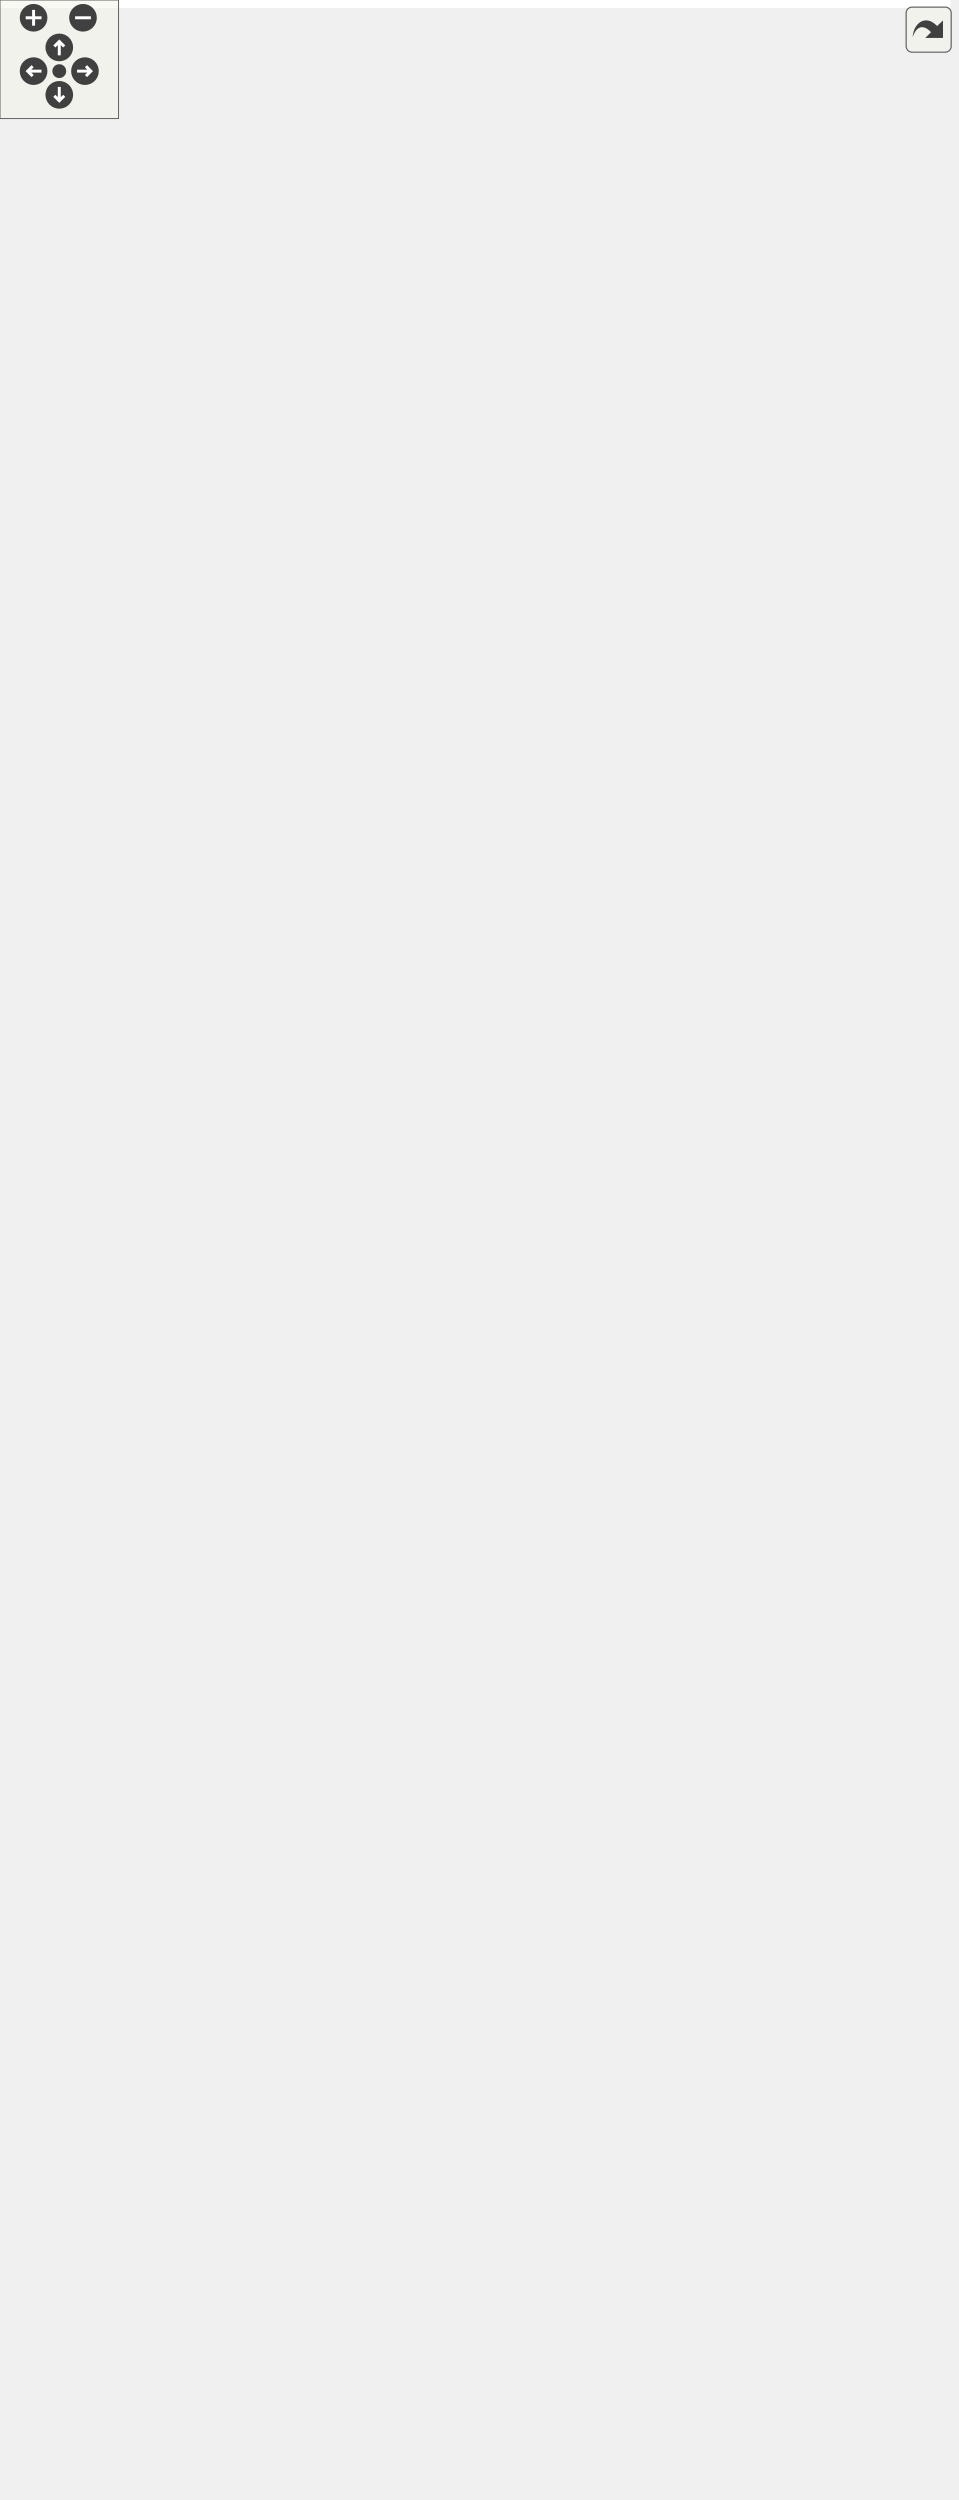
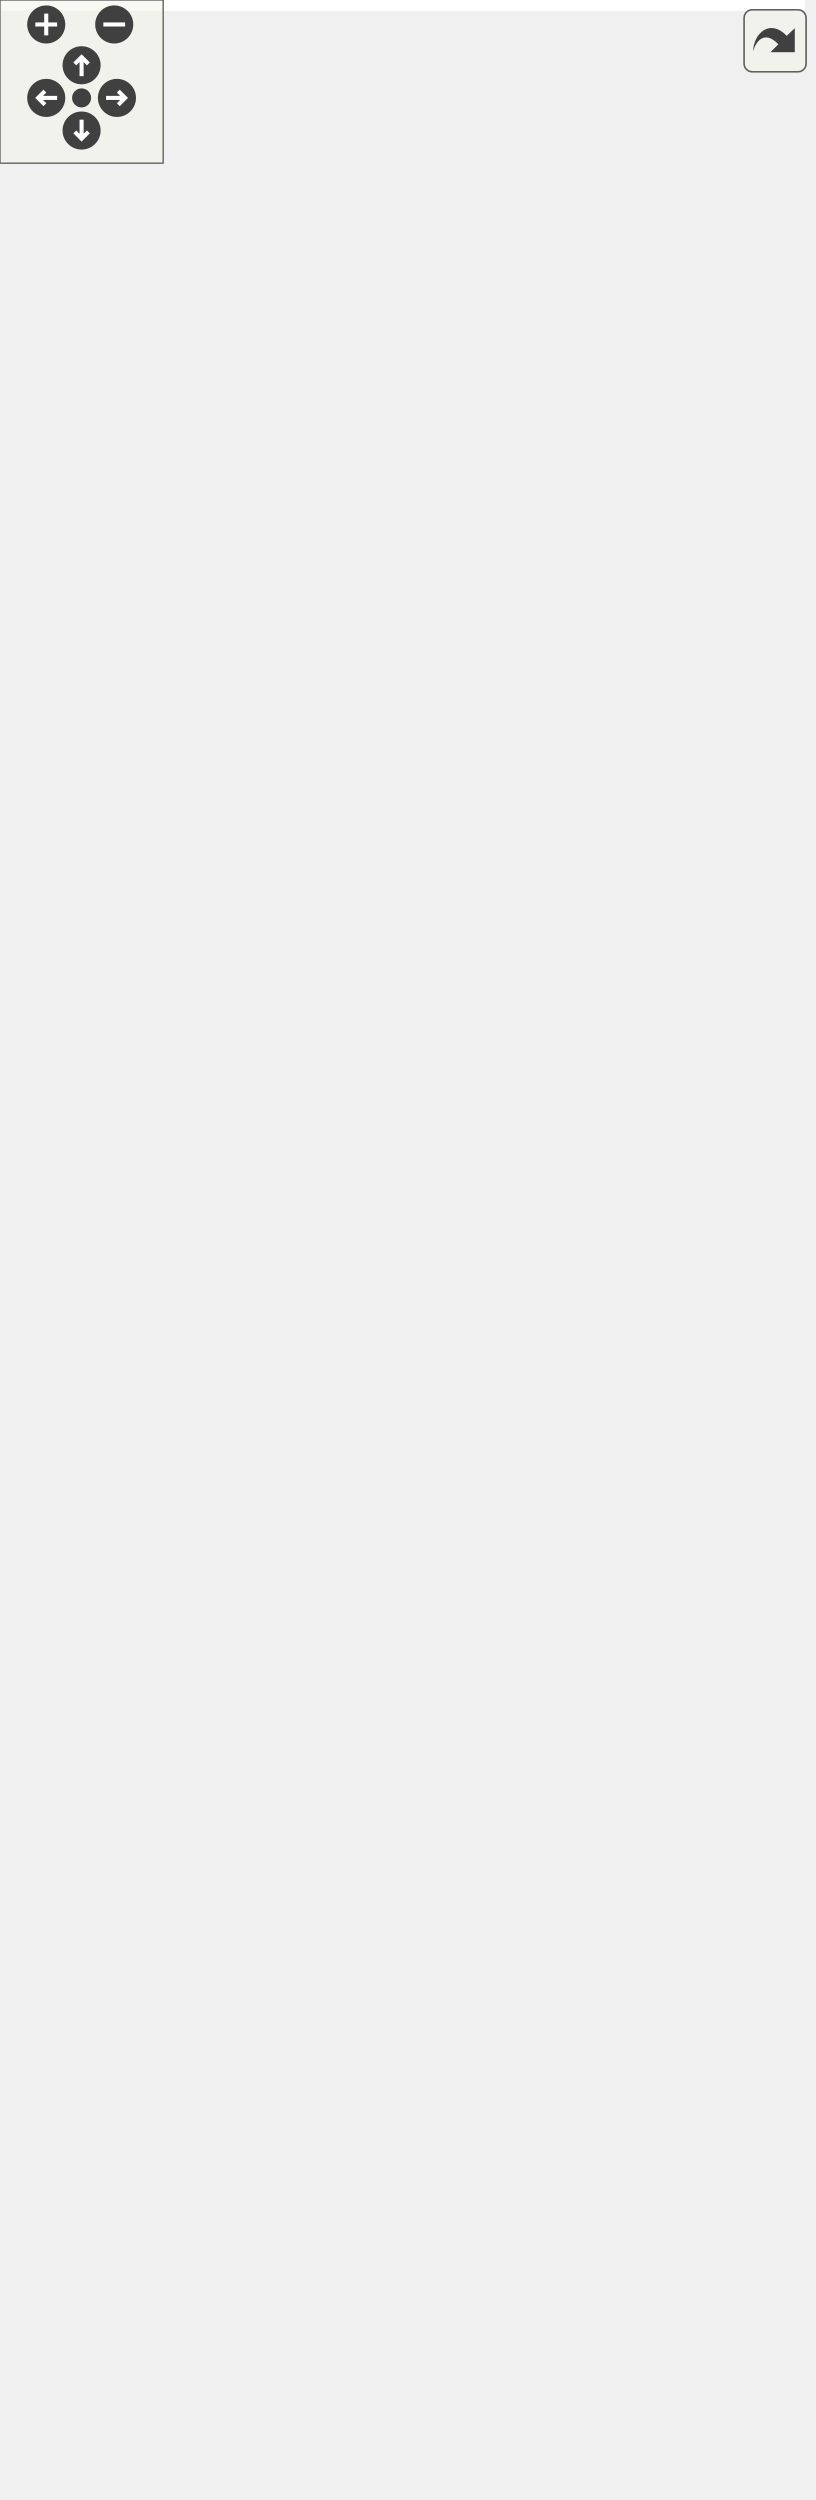
<svg xmlns="http://www.w3.org/2000/svg" xmlns:xlink="http://www.w3.org/1999/xlink" id="main" version="1.1" xml:space="preserve">
  <style type="text/css">
.edge:hover path { stroke: red; }
.edge:hover polygon { stroke: red; fill: red; }
</style>
  <defs>
    <circle id="rim" cx="0" cy="0" r="7" />
    <circle id="rim2" cx="0" cy="0" r="3.5" />
    <g id="zoomPlus">
      <use xlink:href="#rim" fill="#404040">
        <set attributeName="fill" to="#808080" begin="zoomplus.mouseover" end="zoomplus.mouseout" />
      </use>
      <path d="M-4,0h8M0,-4v8" fill="none" stroke="white" stroke-width="1.5" pointer-events="none" />
    </g>
    <g id="zoomMin">
      <use xlink:href="#rim" fill="#404040">
        <set attributeName="fill" to="#808080" begin="zoomminus.mouseover" end="zoomminus.mouseout" />
      </use>
      <path d="M-4,0h8" fill="none" stroke="white" stroke-width="1.5" pointer-events="none" />
    </g>
    <g id="dirArrow">
      <path fill="none" stroke="white" stroke-width="1.5" d="M0,-3.0v7 M-2.5,-0.5L0,-3.0L2.5,-0.5" />
    </g>
    <g id="resetDef">
      <use xlink:href="#rim2" fill="#404040">
        <set attributeName="fill" to="#808080" begin="reset.mouseover" end="reset.mouseout" />
      </use>
    </g>
  </defs>
  <svg id="graph" class="graph">
    <g id="viewport">
-       <polygon fill="white" stroke="none" points="-4,4 -4,-1205 481,-1205 481,4 -4,4" />
+       <polygon fill="white" stroke="none" points="-4,4 -4,-859 296,-859 296,4 -4,4" />
      <g id="node1" class="node">
        <g id="a_node1">
          <a xlink:title=" ">
-             <polygon fill="#bfbfbf" stroke="black" points="57,-0.5 57,-255.5 213,-255.5 213,-0.5 57,-0.5" />
-             <text text-anchor="start" x="65" y="-243.5" font-family="SegoeUI" font-size="10.00">Juniper.Unity.World.Light</text>
-             <text text-anchor="middle" x="135" y="-232.5" font-family="SegoeUI" font-size="10.00">Estimation.AbstractLightEstimate</text>
-             <polyline fill="none" stroke="black" points="57,-225.5 213,-225.5 " />
-             <text text-anchor="start" x="65" y="-213.5" font-family="SegoeUI" font-size="10.00">+ SetAmbientLight</text>
-             <text text-anchor="start" x="65" y="-202.5" font-family="SegoeUI" font-size="10.00">+ ambientScale</text>
-             <text text-anchor="start" x="65" y="-191.5" font-family="SegoeUI" font-size="10.00">+ SetDirectionalLight</text>
-             <text text-anchor="start" x="65" y="-180.5" font-family="SegoeUI" font-size="10.00">+ directionalScale</text>
-             <text text-anchor="start" x="65" y="-169.5" font-family="SegoeUI" font-size="10.00">+ shadowScale</text>
-             <text text-anchor="start" x="65" y="-158.5" font-family="SegoeUI" font-size="10.00">+ CloudCoverScale</text>
-             <text text-anchor="start" x="65" y="-147.5" font-family="SegoeUI" font-size="10.00">+ DebugReport</text>
-             <text text-anchor="start" x="65" y="-136.5" font-family="SegoeUI" font-size="10.00">+ CloudCover</text>
-             <text text-anchor="start" x="65" y="-125.5" font-family="SegoeUI" font-size="10.00">+ HasSunRotation</text>
-             <text text-anchor="start" x="65" y="-114.5" font-family="SegoeUI" font-size="10.00">+ SunRotation</text>
-             <text text-anchor="start" x="65" y="-103.5" font-family="SegoeUI" font-size="10.00"># sun</text>
-             <polyline fill="none" stroke="black" points="57,-96.5 213,-96.5 " />
-             <text text-anchor="start" x="65" y="-84.5" font-family="SegoeUI" font-size="10.00">+ Reinstall()</text>
-             <text text-anchor="start" x="65" y="-73.5" font-family="SegoeUI" font-size="10.00">+ Reset()</text>
-             <text text-anchor="start" x="65" y="-62.5" font-family="SegoeUI" font-size="10.00">+ Install()</text>
-             <text text-anchor="start" x="65" y="-51.5" font-family="SegoeUI" font-size="10.00">+ Uninstall()</text>
-             <text text-anchor="start" x="65" y="-40.5" font-family="SegoeUI" font-size="10.00"># RampIntensity()</text>
-             <text text-anchor="start" x="65" y="-29.5" font-family="SegoeUI" font-size="10.00"># Awake()</text>
-             <text text-anchor="start" x="65" y="-18.5" font-family="SegoeUI" font-size="10.00"># Update()</text>
-             <text text-anchor="start" x="65" y="-7.5" font-family="SegoeUI" font-size="10.00">- PrintDebugReport()</text>
+             <polygon fill="#bfbfbf" stroke="black" points="98,-0.5 98,-244.5 254,-244.5 254,-0.5 98,-0.5" />
+             <text text-anchor="start" x="106" y="-232.5" font-family="SegoeUI" font-size="10.00">Juniper.Unity.World.Light</text>
+             <text text-anchor="middle" x="176" y="-221.5" font-family="SegoeUI" font-size="10.00">Estimation.AbstractLightEstimate</text>
+             <polyline fill="none" stroke="black" points="98,-214.5 254,-214.5 " />
+             <text text-anchor="start" x="106" y="-202.5" font-family="SegoeUI" font-size="10.00">+ SetAmbientLight</text>
+             <text text-anchor="start" x="106" y="-191.5" font-family="SegoeUI" font-size="10.00">+ ambientScale</text>
+             <text text-anchor="start" x="106" y="-180.5" font-family="SegoeUI" font-size="10.00">+ SetDirectionalLight</text>
+             <text text-anchor="start" x="106" y="-169.5" font-family="SegoeUI" font-size="10.00">+ directionalScale</text>
+             <text text-anchor="start" x="106" y="-158.5" font-family="SegoeUI" font-size="10.00">+ shadowScale</text>
+             <text text-anchor="start" x="106" y="-147.5" font-family="SegoeUI" font-size="10.00">+ CloudCoverScale</text>
+             <text text-anchor="start" x="106" y="-136.5" font-family="SegoeUI" font-size="10.00">+ DebugReport</text>
+             <text text-anchor="start" x="106" y="-125.5" font-family="SegoeUI" font-size="10.00">+ CloudCover</text>
+             <text text-anchor="start" x="106" y="-114.5" font-family="SegoeUI" font-size="10.00">+ HasSunRotation</text>
+             <text text-anchor="start" x="106" y="-103.5" font-family="SegoeUI" font-size="10.00">+ SunRotation</text>
+             <text text-anchor="start" x="106" y="-92.5" font-family="SegoeUI" font-size="10.00"># sun</text>
+             <polyline fill="none" stroke="black" points="98,-85.5 254,-85.5 " />
+             <text text-anchor="start" x="106" y="-73.5" font-family="SegoeUI" font-size="10.00">+ Reinstall()</text>
+             <text text-anchor="start" x="106" y="-62.5" font-family="SegoeUI" font-size="10.00">+ Install()</text>
+             <text text-anchor="start" x="106" y="-51.5" font-family="SegoeUI" font-size="10.00">+ Uninstall()</text>
+             <text text-anchor="start" x="106" y="-40.5" font-family="SegoeUI" font-size="10.00"># RampIntensity()</text>
+             <text text-anchor="start" x="106" y="-29.5" font-family="SegoeUI" font-size="10.00"># Awake()</text>
+             <text text-anchor="start" x="106" y="-18.5" font-family="SegoeUI" font-size="10.00"># Update()</text>
+             <text text-anchor="start" x="106" y="-7.5" font-family="SegoeUI" font-size="10.00">- PrintDebugReport()</text>
          </a>
        </g>
      </g>
      <g id="node2" class="node">
        <g id="a_node2">
          <a xlink:title=" ">
-             <polygon fill="white" stroke="#bfbfbf" points="0,-949.5 0,-1006.5 82,-1006.5 82,-949.5 0,-949.5" />
-             <text text-anchor="middle" x="41" y="-994.5" font-family="SegoeUI" font-size="10.00">MonoBehaviour</text>
-             <polyline fill="none" stroke="#bfbfbf" points="0,-987.5 82,-987.5 " />
-             <text text-anchor="middle" x="41" y="-975.5" font-family="SegoeUI" font-size="10.00"> </text>
-             <polyline fill="none" stroke="#bfbfbf" points="0,-968.5 82,-968.5 " />
-             <text text-anchor="middle" x="41" y="-956.5" font-family="SegoeUI" font-size="10.00"> </text>
+             <polygon fill="white" stroke="#bfbfbf" points="0,-786.5 0,-843.5 82,-843.5 82,-786.5 0,-786.5" />
+             <text text-anchor="middle" x="41" y="-831.5" font-family="SegoeUI" font-size="10.00">MonoBehaviour</text>
+             <polyline fill="none" stroke="#bfbfbf" points="0,-824.5 82,-824.5 " />
+             <text text-anchor="middle" x="41" y="-812.5" font-family="SegoeUI" font-size="10.00"> </text>
+             <polyline fill="none" stroke="#bfbfbf" points="0,-805.5 82,-805.5 " />
+             <text text-anchor="middle" x="41" y="-793.5" font-family="SegoeUI" font-size="10.00"> </text>
          </a>
        </g>
      </g>
      <g id="edge1" class="edge">
-         <path fill="none" stroke="midnightblue" d="M37.601,-938.97C33.749,-892.529 28,-811.561 28,-742 28,-742 28,-742 28,-336.5 28,-301.035 40.5,-265.572 56.956,-234.253" />
-         <polygon fill="none" stroke="midnightblue" points="34.133,-939.503 38.463,-949.173 41.108,-938.914 34.133,-939.503" />
+         <path fill="none" stroke="midnightblue" d="M30.386,-776.515C20.738,-739.098 8,-679.797 8,-627.5 8,-627.5 8,-627.5 8,-325.5 8,-264.378 54.03,-211.898 97.902,-175.759" />
+         <polygon fill="none" stroke="midnightblue" points="27.075,-777.688 33.012,-786.464 33.843,-775.902 27.075,-777.688" />
      </g>
      <g id="node6" class="node">
        <g id="a_node6">
          <a xlink:href="../../df/db3/class_juniper_1_1_unity_1_1_world_1_1_light_estimation_1_1_abstract_light_measurement.html" target="_top" xlink:title=" ">
-             <polygon fill="white" stroke="black" points="106.5,-624.5 106.5,-857.5 237.5,-857.5 237.5,-624.5 106.5,-624.5" />
-             <text text-anchor="middle" x="172" y="-845.5" font-family="SegoeUI" font-size="10.00">AbstractLightMeasurement</text>
-             <polyline fill="none" stroke="black" points="106.5,-838.5 237.5,-838.5 " />
-             <text text-anchor="start" x="114.5" y="-826.5" font-family="SegoeUI" font-size="10.00">+ useFake</text>
-             <text text-anchor="start" x="114.5" y="-815.5" font-family="SegoeUI" font-size="10.00">+ Intensity</text>
-             <text text-anchor="start" x="114.5" y="-804.5" font-family="SegoeUI" font-size="10.00">+ Color</text>
-             <text text-anchor="start" x="114.5" y="-793.5" font-family="SegoeUI" font-size="10.00">+ DebugReport</text>
-             <text text-anchor="start" x="114.5" y="-782.5" font-family="SegoeUI" font-size="10.00">+ UseFakeIntensity</text>
-             <text text-anchor="start" x="114.5" y="-771.5" font-family="SegoeUI" font-size="10.00">+ ColorEstimate</text>
-             <text text-anchor="start" x="114.5" y="-760.5" font-family="SegoeUI" font-size="10.00">+ IntensityEstimate</text>
-             <text text-anchor="start" x="114.5" y="-749.5" font-family="SegoeUI" font-size="10.00"># lastIntensity</text>
-             <text text-anchor="start" x="114.5" y="-738.5" font-family="SegoeUI" font-size="10.00"># lastColor</text>
-             <polyline fill="none" stroke="black" points="106.5,-731.5 237.5,-731.5 " />
-             <text text-anchor="start" x="114.5" y="-719.5" font-family="SegoeUI" font-size="10.00">+ Awake()</text>
-             <text text-anchor="start" x="114.5" y="-708.5" font-family="SegoeUI" font-size="10.00">+ Reinstall()</text>
-             <text text-anchor="start" x="114.5" y="-697.5" font-family="SegoeUI" font-size="10.00">+ Reset()</text>
-             <text text-anchor="start" x="114.5" y="-686.5" font-family="SegoeUI" font-size="10.00">+ Install()</text>
-             <text text-anchor="start" x="114.5" y="-675.5" font-family="SegoeUI" font-size="10.00">+ Uninstall()</text>
-             <text text-anchor="start" x="114.5" y="-664.5" font-family="SegoeUI" font-size="10.00">+ Update()</text>
-             <text text-anchor="start" x="114.5" y="-653.5" font-family="SegoeUI" font-size="10.00"># UpdateMeasurement()</text>
-             <text text-anchor="start" x="114.5" y="-642.5" font-family="SegoeUI" font-size="10.00"># PrintDebugReport()</text>
-             <text text-anchor="start" x="114.5" y="-631.5" font-family="SegoeUI" font-size="10.00">- SetFakeValues()</text>
+             <polygon fill="white" stroke="black" points="47.5,-515.5 47.5,-737.5 178.5,-737.5 178.5,-515.5 47.5,-515.5" />
+             <text text-anchor="middle" x="113" y="-725.5" font-family="SegoeUI" font-size="10.00">AbstractLightMeasurement</text>
+             <polyline fill="none" stroke="black" points="47.5,-718.5 178.5,-718.5 " />
+             <text text-anchor="start" x="55.5" y="-706.5" font-family="SegoeUI" font-size="10.00">+ useFake</text>
+             <text text-anchor="start" x="55.5" y="-695.5" font-family="SegoeUI" font-size="10.00">+ Intensity</text>
+             <text text-anchor="start" x="55.5" y="-684.5" font-family="SegoeUI" font-size="10.00">+ Color</text>
+             <text text-anchor="start" x="55.5" y="-673.5" font-family="SegoeUI" font-size="10.00">+ DebugReport</text>
+             <text text-anchor="start" x="55.5" y="-662.5" font-family="SegoeUI" font-size="10.00">+ UseFakeIntensity</text>
+             <text text-anchor="start" x="55.5" y="-651.5" font-family="SegoeUI" font-size="10.00">+ ColorEstimate</text>
+             <text text-anchor="start" x="55.5" y="-640.5" font-family="SegoeUI" font-size="10.00">+ IntensityEstimate</text>
+             <text text-anchor="start" x="55.5" y="-629.5" font-family="SegoeUI" font-size="10.00"># lastIntensity</text>
+             <text text-anchor="start" x="55.5" y="-618.5" font-family="SegoeUI" font-size="10.00"># lastColor</text>
+             <polyline fill="none" stroke="black" points="47.5,-611.5 178.5,-611.5 " />
+             <text text-anchor="start" x="55.5" y="-599.5" font-family="SegoeUI" font-size="10.00">+ Awake()</text>
+             <text text-anchor="start" x="55.5" y="-588.5" font-family="SegoeUI" font-size="10.00">+ Reinstall()</text>
+             <text text-anchor="start" x="55.5" y="-577.5" font-family="SegoeUI" font-size="10.00">+ Install()</text>
+             <text text-anchor="start" x="55.5" y="-566.5" font-family="SegoeUI" font-size="10.00">+ Uninstall()</text>
+             <text text-anchor="start" x="55.5" y="-555.5" font-family="SegoeUI" font-size="10.00">+ Update()</text>
+             <text text-anchor="start" x="55.5" y="-544.5" font-family="SegoeUI" font-size="10.00"># UpdateMeasurement()</text>
+             <text text-anchor="start" x="55.5" y="-533.5" font-family="SegoeUI" font-size="10.00"># PrintDebugReport()</text>
+             <text text-anchor="start" x="55.5" y="-522.5" font-family="SegoeUI" font-size="10.00">- SetFakeValues()</text>
          </a>
        </g>
      </g>
      <g id="edge6" class="edge">
-         <path fill="none" stroke="midnightblue" d="M61.474,-940.272C74.022,-917.762 90.842,-887.588 107.57,-857.581" />
-         <polygon fill="none" stroke="midnightblue" points="58.354,-938.681 56.542,-949.12 64.468,-942.089 58.354,-938.681" />
+         <path fill="none" stroke="midnightblue" d="M55.233,-777.132C59.748,-765.437 64.995,-751.847 70.449,-737.719" />
+         <polygon fill="none" stroke="midnightblue" points="51.96,-775.892 51.624,-786.481 58.491,-778.413 51.96,-775.892" />
      </g>
      <g id="node3" class="node">
        <g id="a_node3">
          <a xlink:href="../../db/d28/interface_juniper_1_1_i_installable.html" target="_top" xlink:title=" ">
-             <polygon fill="white" stroke="black" points="119.5,-938.5 119.5,-1017.5 188.5,-1017.5 188.5,-938.5 119.5,-938.5" />
-             <text text-anchor="middle" x="154" y="-1005.5" font-family="SegoeUI" font-size="10.00">IInstallable</text>
-             <polyline fill="none" stroke="black" points="119.5,-998.5 188.5,-998.5 " />
-             <text text-anchor="middle" x="154" y="-986.5" font-family="SegoeUI" font-size="10.00"> </text>
-             <polyline fill="none" stroke="black" points="119.5,-979.5 188.5,-979.5 " />
-             <text text-anchor="start" x="127.5" y="-967.5" font-family="SegoeUI" font-size="10.00">+ Install()</text>
-             <text text-anchor="start" x="127.5" y="-956.5" font-family="SegoeUI" font-size="10.00">+ Reinstall()</text>
-             <text text-anchor="start" x="127.5" y="-945.5" font-family="SegoeUI" font-size="10.00">+ Uninstall()</text>
+             <polygon fill="white" stroke="black" points="133.5,-775.5 133.5,-854.5 202.5,-854.5 202.5,-775.5 133.5,-775.5" />
+             <text text-anchor="middle" x="168" y="-842.5" font-family="SegoeUI" font-size="10.00">IInstallable</text>
+             <polyline fill="none" stroke="black" points="133.5,-835.5 202.5,-835.5 " />
+             <text text-anchor="middle" x="168" y="-823.5" font-family="SegoeUI" font-size="10.00"> </text>
+             <polyline fill="none" stroke="black" points="133.5,-816.5 202.5,-816.5 " />
+             <text text-anchor="start" x="141.5" y="-804.5" font-family="SegoeUI" font-size="10.00">+ Install()</text>
+             <text text-anchor="start" x="141.5" y="-793.5" font-family="SegoeUI" font-size="10.00">+ Reinstall()</text>
+             <text text-anchor="start" x="141.5" y="-782.5" font-family="SegoeUI" font-size="10.00">+ Uninstall()</text>
          </a>
        </g>
      </g>
      <g id="edge2" class="edge">
-         <path fill="none" stroke="midnightblue" d="M127.34,-929.349C116.459,-908.082 104.658,-882.367 97,-858 81.336,-808.161 78,-794.243 78,-742 78,-742 78,-742 78,-336.5 78,-309.882 82.415,-282.007 88.788,-255.637" />
-         <polygon fill="none" stroke="midnightblue" points="124.371,-931.226 132.094,-938.479 130.58,-927.993 124.371,-931.226" />
+         <path fill="none" stroke="midnightblue" d="M188.434,-765.6C202.254,-728.499 218,-675.658 218,-627.5 218,-627.5 218,-627.5 218,-325.5 218,-299.083 214.514,-271.122 209.551,-244.699" />
+         <polygon fill="none" stroke="midnightblue" points="185.084,-764.564 184.788,-775.155 191.624,-767.06 185.084,-764.564" />
      </g>
      <g id="edge7" class="edge">
-         <path fill="none" stroke="midnightblue" d="M157.724,-928.384C159.306,-907.723 161.225,-882.67 163.136,-857.723" />
-         <polygon fill="none" stroke="midnightblue" points="154.226,-928.22 156.952,-938.458 161.206,-928.754 154.226,-928.22" />
+         <path fill="none" stroke="midnightblue" d="M153.766,-765.733C151.167,-756.922 148.361,-747.406 145.479,-737.635" />
+         <polygon fill="none" stroke="midnightblue" points="150.418,-766.756 156.604,-775.357 157.132,-764.775 150.418,-766.756" />
      </g>
      <g id="node4" class="node">
        <g id="a_node4">
          <a xlink:href="../../dd/d2a/class_juniper_1_1_unity_1_1_world_1_1_light_estimation_1_1_light_measurement.html" target="_top" xlink:title="Abstracts the measurement of light intensity from camera frames for Augmented Reality Light Estimatio...">
-             <polygon fill="white" stroke="black" points="110.5,-303.5 110.5,-371.5 253.5,-371.5 253.5,-303.5 110.5,-303.5" />
-             <text text-anchor="start" x="118.5" y="-359.5" font-family="SegoeUI" font-size="10.00">Juniper.Unity.World.Light</text>
-             <text text-anchor="middle" x="182" y="-348.5" font-family="SegoeUI" font-size="10.00">Estimation.LightMeasurement</text>
-             <polyline fill="none" stroke="black" points="110.5,-341.5 253.5,-341.5 " />
-             <text text-anchor="middle" x="182" y="-329.5" font-family="SegoeUI" font-size="10.00"> </text>
-             <polyline fill="none" stroke="black" points="110.5,-322.5 253.5,-322.5 " />
-             <text text-anchor="middle" x="182" y="-310.5" font-family="SegoeUI" font-size="10.00"> </text>
+             <polygon fill="white" stroke="black" points="44.5,-292.5 44.5,-360.5 187.5,-360.5 187.5,-292.5 44.5,-292.5" />
+             <text text-anchor="start" x="52.5" y="-348.5" font-family="SegoeUI" font-size="10.00">Juniper.Unity.World.Light</text>
+             <text text-anchor="middle" x="116" y="-337.5" font-family="SegoeUI" font-size="10.00">Estimation.LightMeasurement</text>
+             <polyline fill="none" stroke="black" points="44.5,-330.5 187.5,-330.5 " />
+             <text text-anchor="middle" x="116" y="-318.5" font-family="SegoeUI" font-size="10.00"> </text>
+             <polyline fill="none" stroke="black" points="44.5,-311.5 187.5,-311.5 " />
+             <text text-anchor="middle" x="116" y="-299.5" font-family="SegoeUI" font-size="10.00"> </text>
          </a>
        </g>
      </g>
      <g id="edge3" class="edge">
-         <path fill="none" stroke="#404040" d="M174.449,-303.162C172.104,-292.812 169.359,-280.692 166.427,-267.749" />
-         <polygon fill="none" stroke="#404040" points="166.34,-267.361 161.113,-262.393 163.689,-255.658 168.915,-260.626 166.34,-267.361" />
-         <text text-anchor="middle" x="205" y="-277" font-family="SegoeUI" font-size="10.00"> #measurement</text>
+         <path fill="none" stroke="#404040" d="M125.454,-292.394C128.188,-282.896 131.193,-272.532 134,-263 134.629,-260.864 135.265,-258.71 135.906,-256.541" />
+         <polygon fill="none" stroke="#404040" points="135.967,-256.334 133.836,-249.445 139.375,-244.829 141.506,-251.718 135.967,-256.334" />
+         <text text-anchor="middle" x="169" y="-266" font-family="SegoeUI" font-size="10.00"> #measurement</text>
      </g>
      <g id="node5" class="node">
        <g id="a_node5">
-           <a xlink:href="../../d4/d97/class_juniper_1_1_unity_1_1_world_1_1_light_estimation_1_1_vuforia_light_measurement.html" target="_top" xlink:title=" ">
-             <polygon fill="white" stroke="black" points="106.5,-409.5 106.5,-576.5 279.5,-576.5 279.5,-409.5 106.5,-409.5" />
-             <text text-anchor="middle" x="193" y="-564.5" font-family="SegoeUI" font-size="10.00">VuforiaLightMeasurement</text>
-             <polyline fill="none" stroke="black" points="106.5,-557.5 279.5,-557.5 " />
-             <text text-anchor="start" x="114.5" y="-545.5" font-family="SegoeUI" font-size="10.00">+ useCustomAnalyzer</text>
-             <text text-anchor="start" x="114.5" y="-534.5" font-family="SegoeUI" font-size="10.00"># UseFakeIntensity</text>
-             <text text-anchor="start" x="114.5" y="-523.5" font-family="SegoeUI" font-size="10.00">- NumSampleRows</text>
-             <text text-anchor="start" x="114.5" y="-512.5" font-family="SegoeUI" font-size="10.00">- NumSamplesPerRow</text>
-             <text text-anchor="start" x="114.5" y="-501.5" font-family="SegoeUI" font-size="10.00">- illumination</text>
-             <polyline fill="none" stroke="black" points="106.5,-494.5 279.5,-494.5 " />
-             <text text-anchor="start" x="114.5" y="-482.5" font-family="SegoeUI" font-size="10.00">+ Awake()</text>
-             <text text-anchor="start" x="114.5" y="-471.5" font-family="SegoeUI" font-size="10.00">+ Install()</text>
-             <text text-anchor="start" x="114.5" y="-460.5" font-family="SegoeUI" font-size="10.00">+ Uninstall()</text>
-             <text text-anchor="start" x="114.5" y="-449.5" font-family="SegoeUI" font-size="10.00"># InternalUpdate()</text>
-             <text text-anchor="start" x="114.5" y="-438.5" font-family="SegoeUI" font-size="10.00"># PrintDebugReport()</text>
-             <text text-anchor="start" x="114.5" y="-427.5" font-family="SegoeUI" font-size="10.00">- GetIlluminationManagerCoroutine()</text>
-             <text text-anchor="start" x="114.5" y="-416.5" font-family="SegoeUI" font-size="10.00">- GetAveragePixelIntensity()</text>
+           <a xlink:href="../../d0/da4/class_juniper_1_1_unity_1_1_world_1_1_light_estimation_1_1_a_r_kit_light_measurement.html" target="_top" xlink:title=" ">
+             <polygon fill="white" stroke="black" points="36,-398.5 36,-477.5 190,-477.5 190,-398.5 36,-398.5" />
+             <text text-anchor="middle" x="113" y="-465.5" font-family="SegoeUI" font-size="10.00">ARKitLightMeasurement</text>
+             <polyline fill="none" stroke="black" points="36,-458.5 190,-458.5 " />
+             <text text-anchor="middle" x="113" y="-446.5" font-family="SegoeUI" font-size="10.00"> </text>
+             <polyline fill="none" stroke="black" points="36,-439.5 190,-439.5 " />
+             <text text-anchor="start" x="44" y="-427.5" font-family="SegoeUI" font-size="10.00">- Start()</text>
+             <text text-anchor="start" x="44" y="-416.5" font-family="SegoeUI" font-size="10.00">- UnityARSessionNativeInterface</text>
+             <text text-anchor="start" x="44" y="-405.5" font-family="SegoeUI" font-size="10.00">_ARFrameUpdatedEvent()</text>
          </a>
        </g>
      </g>
      <g id="edge4" class="edge">
-         <path fill="none" stroke="midnightblue" d="M186.347,-399.166C185.65,-389.435 184.979,-380.066 184.381,-371.722" />
-         <polygon fill="none" stroke="midnightblue" points="182.875,-399.685 187.081,-409.409 189.858,-399.184 182.875,-399.685" />
+         <path fill="none" stroke="midnightblue" d="M114.332,-388.381C114.589,-379.016 114.852,-369.409 115.091,-360.674" />
+         <polygon fill="none" stroke="midnightblue" points="110.833,-388.302 114.058,-398.394 117.83,-388.494 110.833,-388.302" />
      </g>
      <g id="edge5" class="edge">
-         <path fill="none" stroke="midnightblue" d="M182.754,-614.019C183.839,-601.318 184.919,-588.659 185.95,-576.585" />
-         <polygon fill="none" stroke="midnightblue" points="179.248,-613.942 181.885,-624.203 186.223,-614.537 179.248,-613.942" />
+         <path fill="none" stroke="midnightblue" d="M113,-505.141C113,-495.432 113,-486.152 113,-477.776" />
+         <polygon fill="none" stroke="midnightblue" points="109.5,-505.395 113,-515.395 116.5,-505.395 109.5,-505.395" />
      </g>
      <g id="node7" class="node">
        <g id="a_node7">
-           <a xlink:href="../../dc/dc0/class_juniper_1_1_unity_1_1_imaging_1_1_vuforia_image_analyzer.html" target="_top" xlink:title="Basic scaffolding around performing image analysis on Vuforia's image feed. This typically only works...">
-             <polygon fill="white" stroke="black" points="255.5,-685 255.5,-797 398.5,-797 398.5,-685 255.5,-685" />
-             <text text-anchor="start" x="263.5" y="-785" font-family="SegoeUI" font-size="10.00">Juniper.Unity.Imaging.Vuforia</text>
-             <text text-anchor="middle" x="327" y="-774" font-family="SegoeUI" font-size="10.00">ImageAnalyzer</text>
-             <polyline fill="none" stroke="black" points="255.5,-767 398.5,-767 " />
-             <text text-anchor="start" x="263.5" y="-755" font-family="SegoeUI" font-size="10.00">+ imageAnalyzer</text>
-             <text text-anchor="start" x="263.5" y="-744" font-family="SegoeUI" font-size="10.00">+ ImageFormat</text>
-             <text text-anchor="start" x="263.5" y="-733" font-family="SegoeUI" font-size="10.00">- pixelGetter</text>
-             <text text-anchor="start" x="263.5" y="-722" font-family="SegoeUI" font-size="10.00">- lastFormat</text>
-             <polyline fill="none" stroke="black" points="255.5,-715 398.5,-715 " />
-             <text text-anchor="start" x="263.5" y="-703" font-family="SegoeUI" font-size="10.00"># Loop()</text>
-             <text text-anchor="start" x="263.5" y="-692" font-family="SegoeUI" font-size="10.00">- Update()</text>
+           <a xlink:title=" ">
+             <polygon fill="white" stroke="#bfbfbf" points="246.5,-298 246.5,-355 285.5,-355 285.5,-298 246.5,-298" />
+             <text text-anchor="middle" x="266" y="-343" font-family="SegoeUI" font-size="10.00">static</text>
+             <polyline fill="none" stroke="#bfbfbf" points="246.5,-336 285.5,-336 " />
+             <text text-anchor="middle" x="266" y="-324" font-family="SegoeUI" font-size="10.00"> </text>
+             <polyline fill="none" stroke="#bfbfbf" points="246.5,-317 285.5,-317 " />
+             <text text-anchor="middle" x="266" y="-305" font-family="SegoeUI" font-size="10.00"> </text>
          </a>
        </g>
      </g>
      <g id="edge8" class="edge">
-         <path fill="none" stroke="#404040" d="M296.928,-684.793C281.262,-656.032 261.678,-620.08 243.747,-587.163" />
-         <polygon fill="none" stroke="#404040" points="243.731,-587.133 237.348,-583.777 237.991,-576.595 244.373,-579.95 243.731,-587.133" />
-         <text text-anchor="middle" x="273.5" y="-598" font-family="SegoeUI" font-size="10.00"> -analyzer</text>
-       </g>
-       <g id="node8" class="node">
-         <g id="a_node8">
-           <a xlink:href="../../dd/dad/class_juniper_1_1_data_1_1_abstract_background_repeating_thread.html" target="_top" xlink:title="Performs an operation in a loop on a background thread.">
-             <polygon fill="white" stroke="black" points="231,-916.5 231,-1039.5 375,-1039.5 375,-916.5 231,-916.5" />
-             <text text-anchor="start" x="239" y="-1027.5" font-family="SegoeUI" font-size="10.00">AbstractBackgroundRepeating</text>
-             <text text-anchor="middle" x="303" y="-1016.5" font-family="SegoeUI" font-size="10.00">Thread</text>
-             <polyline fill="none" stroke="black" points="231,-1009.5 375,-1009.5 " />
-             <text text-anchor="start" x="239" y="-997.5" font-family="SegoeUI" font-size="10.00">+ Running</text>
-             <text text-anchor="start" x="239" y="-986.5" font-family="SegoeUI" font-size="10.00">- stopping</text>
-             <polyline fill="none" stroke="black" points="231,-979.5 375,-979.5 " />
-             <text text-anchor="start" x="239" y="-967.5" font-family="SegoeUI" font-size="10.00">+ Stop()</text>
-             <text text-anchor="start" x="239" y="-956.5" font-family="SegoeUI" font-size="10.00"># Awake()</text>
-             <text text-anchor="start" x="239" y="-945.5" font-family="SegoeUI" font-size="10.00"># OnBegin()</text>
-             <text text-anchor="start" x="239" y="-934.5" font-family="SegoeUI" font-size="10.00"># Execute()</text>
-             <text text-anchor="start" x="239" y="-923.5" font-family="SegoeUI" font-size="10.00"># Loop()</text>
-           </a>
-         </g>
-       </g>
-       <g id="edge9" class="edge">
-         <path fill="none" stroke="midnightblue" d="M310.218,-906.324C313.793,-871.32 318.045,-829.687 321.374,-797.085" />
-         <polygon fill="none" stroke="midnightblue" points="306.715,-906.178 309.181,-916.482 313.679,-906.889 306.715,-906.178" />
-       </g>
-       <g id="node9" class="node">
-         <g id="a_node9">
-           <a xlink:href="../../dd/da7/class_juniper_1_1_data_1_1_abstract_background_thread.html" target="_top" xlink:title="An abstract class for performing an operation on a background thread.">
-             <polygon fill="white" stroke="black" points="237,-1077.5 237,-1200.5 369,-1200.5 369,-1077.5 237,-1077.5" />
-             <text text-anchor="middle" x="303" y="-1188.5" font-family="SegoeUI" font-size="10.00">AbstractBackgroundThread</text>
-             <polyline fill="none" stroke="black" points="237,-1181.5 369,-1181.5 " />
-             <text text-anchor="start" x="245" y="-1169.5" font-family="SegoeUI" font-size="10.00">+ Running</text>
-             <text text-anchor="start" x="245" y="-1158.5" font-family="SegoeUI" font-size="10.00">- running</text>
-             <polyline fill="none" stroke="black" points="237,-1151.5 369,-1151.5 " />
-             <text text-anchor="start" x="245" y="-1139.5" font-family="SegoeUI" font-size="10.00"># OnError()</text>
-             <text text-anchor="start" x="245" y="-1128.5" font-family="SegoeUI" font-size="10.00"># Awake()</text>
-             <text text-anchor="start" x="245" y="-1117.5" font-family="SegoeUI" font-size="10.00"># Begin()</text>
-             <text text-anchor="start" x="245" y="-1106.5" font-family="SegoeUI" font-size="10.00"># OnBegin()</text>
-             <text text-anchor="start" x="245" y="-1095.5" font-family="SegoeUI" font-size="10.00"># Execute()</text>
-             <text text-anchor="start" x="245" y="-1084.5" font-family="SegoeUI" font-size="10.00">- Run()</text>
-           </a>
-         </g>
-       </g>
-       <g id="edge10" class="edge">
-         <path fill="none" stroke="midnightblue" d="M303,-1067.17C303,-1057.99 303,-1048.65 303,-1039.66" />
-         <polygon fill="none" stroke="midnightblue" points="299.5,-1067.44 303,-1077.44 306.5,-1067.44 299.5,-1067.44" />
-       </g>
-       <g id="node10" class="node">
-         <g id="a_node10">
-           <a xlink:title=" ">
-             <polygon fill="white" stroke="#bfbfbf" points="400.5,-949.5 400.5,-1006.5 439.5,-1006.5 439.5,-949.5 400.5,-949.5" />
-             <text text-anchor="middle" x="420" y="-994.5" font-family="SegoeUI" font-size="10.00">static</text>
-             <polyline fill="none" stroke="#bfbfbf" points="400.5,-987.5 439.5,-987.5 " />
-             <text text-anchor="middle" x="420" y="-975.5" font-family="SegoeUI" font-size="10.00"> </text>
-             <polyline fill="none" stroke="#bfbfbf" points="400.5,-968.5 439.5,-968.5 " />
-             <text text-anchor="middle" x="420" y="-956.5" font-family="SegoeUI" font-size="10.00"> </text>
-           </a>
-         </g>
-       </g>
-       <g id="edge12" class="edge">
-         <path fill="none" stroke="#404040" d="M421.366,-949.153C423.403,-905.166 427,-816.899 427,-742 427,-742 427,-742 427,-336.5 427,-236.017 310.683,-179.716 224.876,-151.854" />
-         <polygon fill="none" stroke="#404040" points="224.696,-151.797 217.771,-153.809 213.251,-148.19 220.175,-146.179 224.696,-151.797" />
-         <text text-anchor="middle" x="452" y="-490.5" font-family="SegoeUI" font-size="10.00"> #overhead</text>
-       </g>
-       <g id="edge11" class="edge">
-         <path fill="none" stroke="#404040" d="M408.627,-949.25C402.724,-937.678 394.519,-924.89 384,-916 366.916,-901.561 350.26,-916.014 337,-898 318.548,-872.931 314.622,-839.011 315.911,-809.203" />
-         <polygon fill="none" stroke="#404040" points="315.916,-809.124 312.325,-802.871 316.717,-797.151 320.308,-803.404 315.916,-809.124" />
-         <text text-anchor="middle" x="375" y="-890" font-family="SegoeUI" font-size="10.00"> -attemptFormats</text>
-         <text text-anchor="middle" x="375" y="-879" font-family="SegoeUI" font-size="10.00">-PixelConverters</text>
+         <path fill="none" stroke="#404040" d="M253.675,-297.836C248.433,-286.072 241.908,-271.428 234.883,-255.661" />
+         <polygon fill="none" stroke="#404040" points="234.833,-255.548 228.738,-251.695 229.95,-244.587 236.045,-248.44 234.833,-255.548" />
+         <text text-anchor="middle" x="267" y="-266" font-family="SegoeUI" font-size="10.00"> #overhead</text>
      </g>
    </g>
  </svg>
  <g id="navigator" transform="translate(0 0)" fill="#404254">
    <rect fill="#f2f5e9" fill-opacity="0.5" stroke="#606060" stroke-width=".5" x="0" y="0" width="60" height="60" />
    <use id="zoomplus" xlink:href="#zoomPlus" x="17" y="9" />
    <use id="zoomminus" xlink:href="#zoomMin" x="42" y="9" />
    <use id="reset" xlink:href="#resetDef" x="30" y="36" />
    <g id="arrowUp" xlink:href="#dirArrow" transform="translate(30 24)">
      <use xlink:href="#rim" fill="#404040">
        <set attributeName="fill" to="#808080" begin="arrowUp.mouseover" end="arrowUp.mouseout" />
      </use>
      <path fill="none" stroke="white" stroke-width="1.5" d="M0,-3.0v7 M-2.5,-0.5L0,-3.0L2.5,-0.5" />
    </g>
    <g id="arrowRight" xlink:href="#dirArrow" transform="rotate(90) translate(36 -43)">
      <use xlink:href="#rim" fill="#404040">
        <set attributeName="fill" to="#808080" begin="arrowRight.mouseover" end="arrowRight.mouseout" />
      </use>
      <path fill="none" stroke="white" stroke-width="1.5" d="M0,-3.0v7 M-2.5,-0.5L0,-3.0L2.5,-0.5" />
    </g>
    <g id="arrowDown" xlink:href="#dirArrow" transform="rotate(180) translate(-30 -48)">
      <use xlink:href="#rim" fill="#404040">
        <set attributeName="fill" to="#808080" begin="arrowDown.mouseover" end="arrowDown.mouseout" />
      </use>
      <path fill="none" stroke="white" stroke-width="1.5" d="M0,-3.0v7 M-2.5,-0.5L0,-3.0L2.5,-0.5" />
    </g>
    <g id="arrowLeft" xlink:href="#dirArrow" transform="rotate(270) translate(-36 17)">
      <use xlink:href="#rim" fill="#404040">
        <set attributeName="fill" to="#808080" begin="arrowLeft.mouseover" end="arrowLeft.mouseout" />
      </use>
      <path fill="none" stroke="white" stroke-width="1.5" d="M0,-3.0v7 M-2.5,-0.5L0,-3.0L2.5,-0.5" />
    </g>
  </g>
  <svg viewBox="0 0 15 15" width="100%" height="30px" preserveAspectRatio="xMaxYMin meet">
    <g id="arrow_out" transform="scale(0.3 0.3)">
      <a xlink:href="class_juniper_1_1_unity_1_1_world_1_1_light_estimation_1_1_abstract_light_estimate__coll__graph_org.svg" target="_base">
        <rect id="button" ry="5" rx="5" y="6" x="6" height="38" width="38" fill="#f2f5e9" fill-opacity="0.5" stroke="#606060" stroke-width="1.0" />
        <path id="arrow" d="M 11.5,31.437 C 11.94,20.098 22.043,11.323 32.159,21.979 L 37.069,17.246 C 37.069,17.246 37.088,32 37.088,32 L 22.16,31.978 C 22.16,31.978 26.998,27.14 26.998,27.14 C 18.529,18.264 13.292,25.23 11.5,31.437 z" style="fill:#404040;" />
      </a>
    </g>
  </svg>
</svg>
